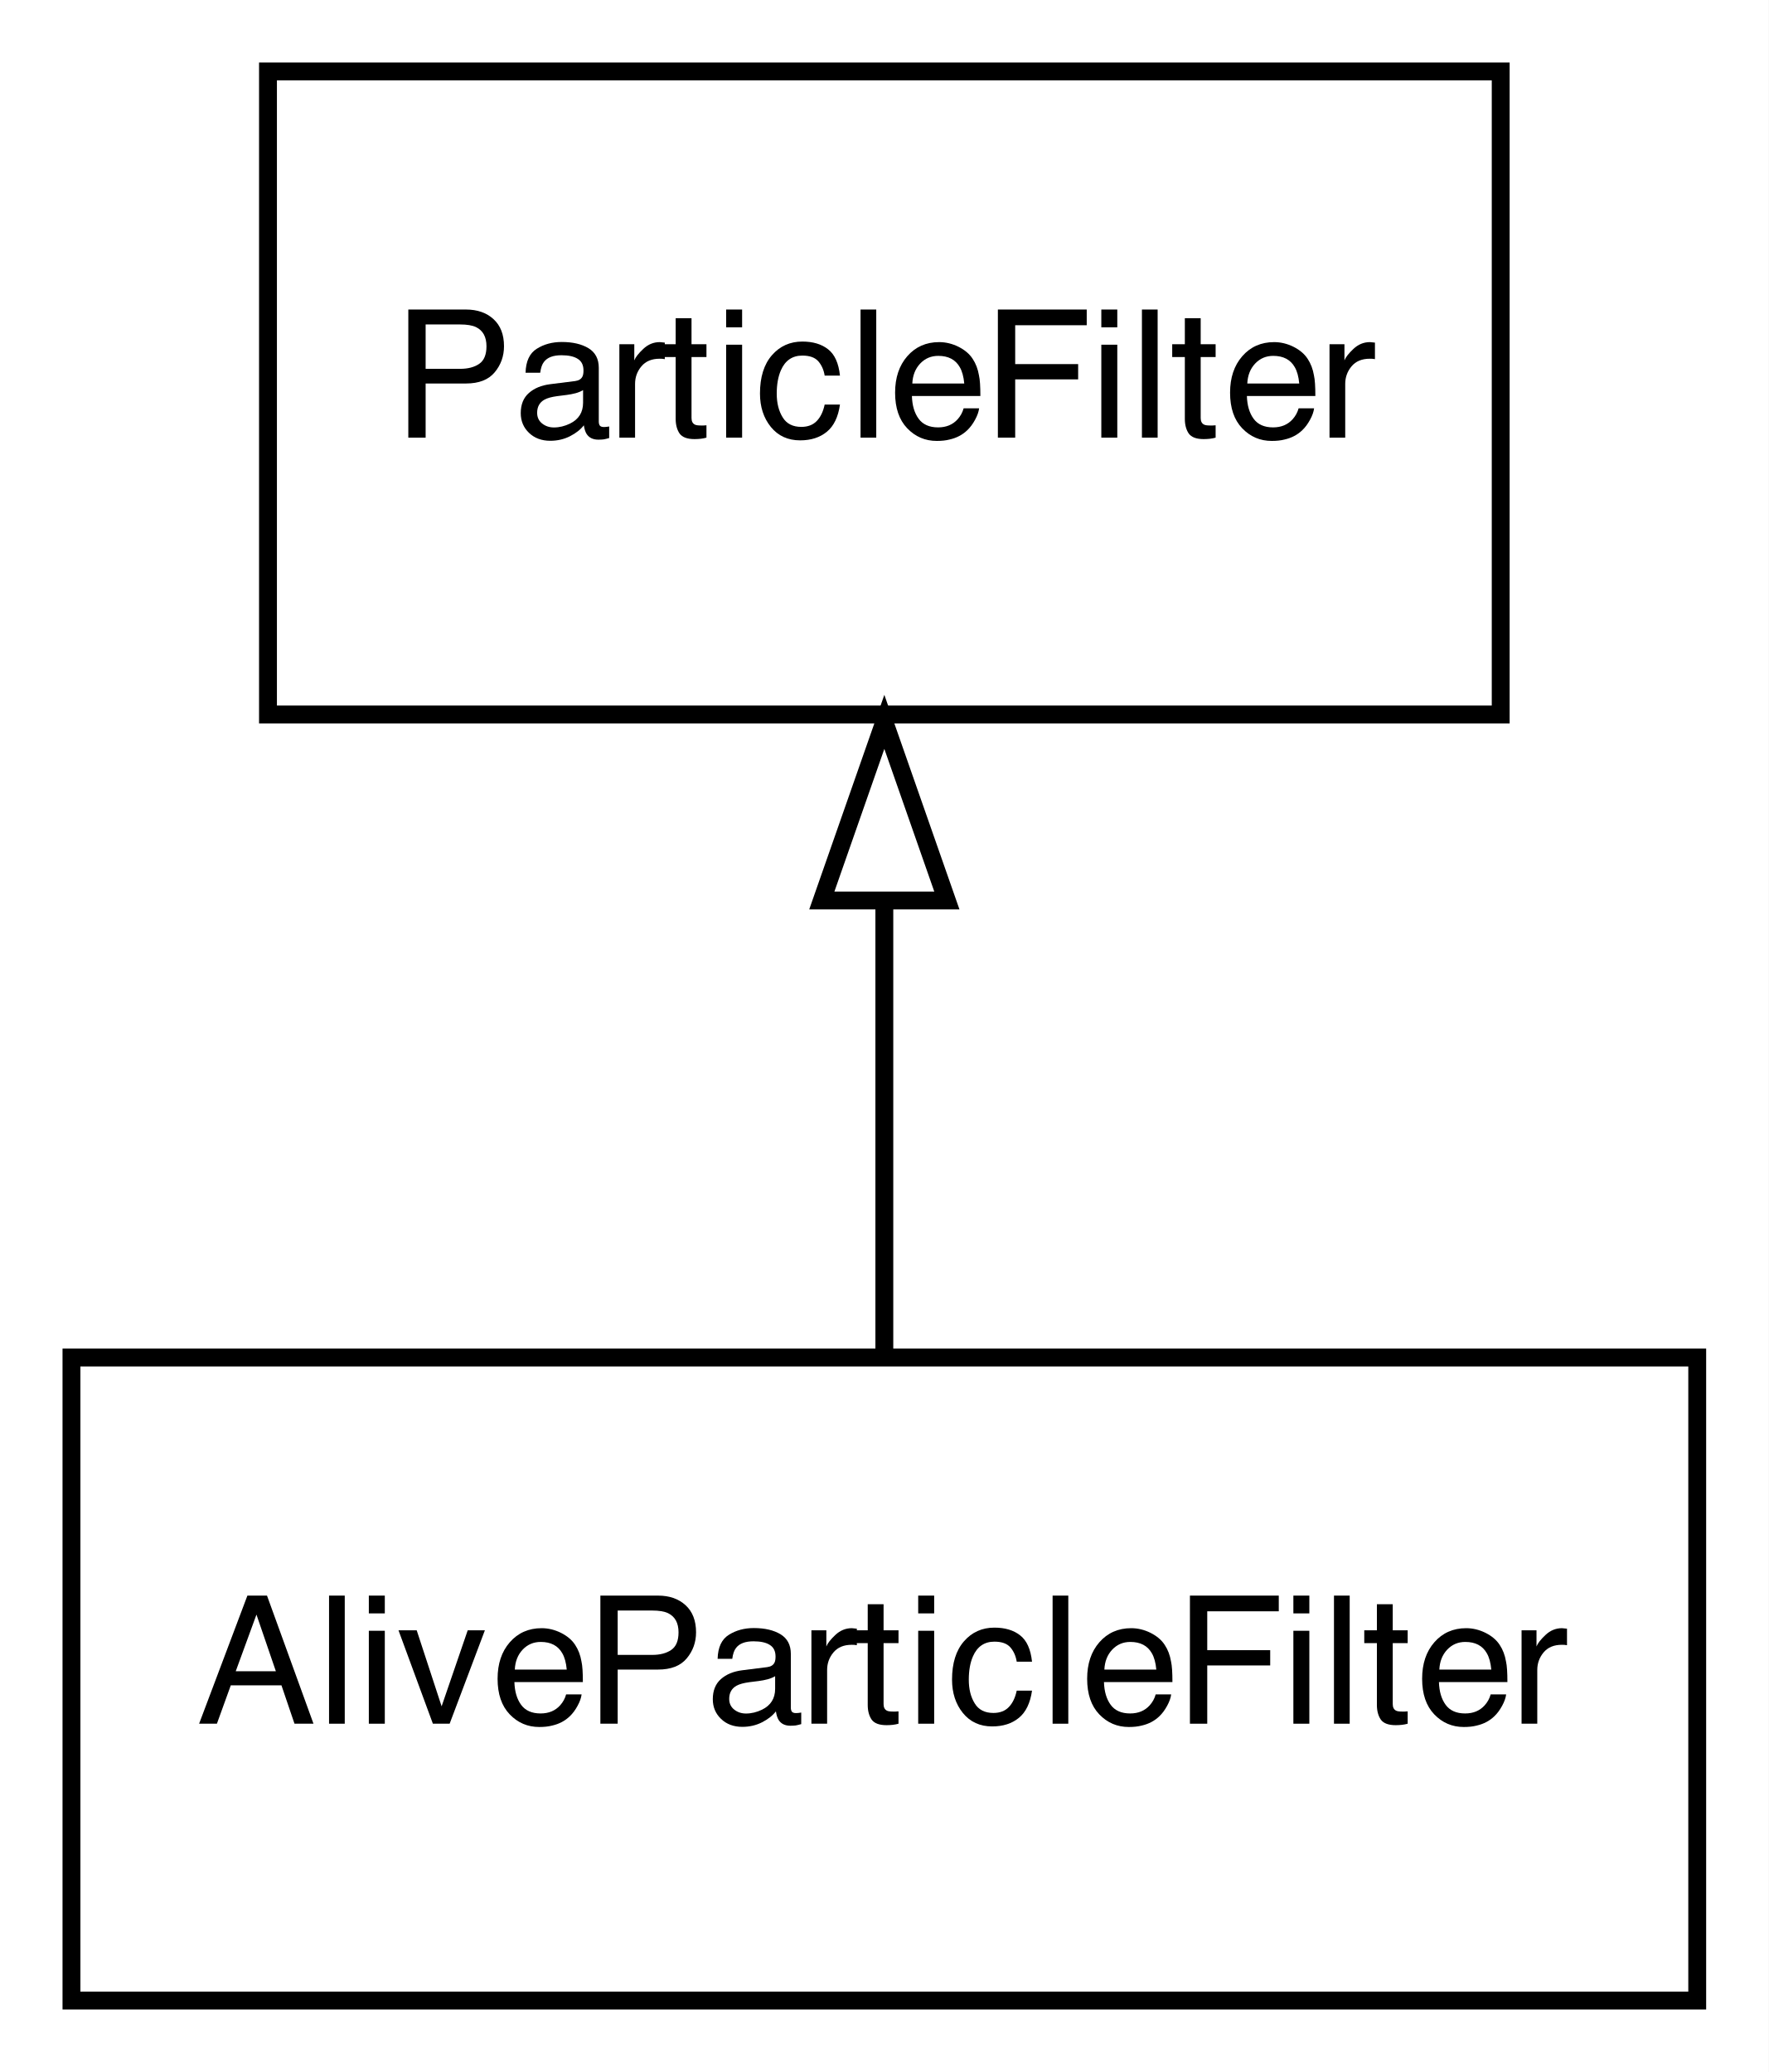
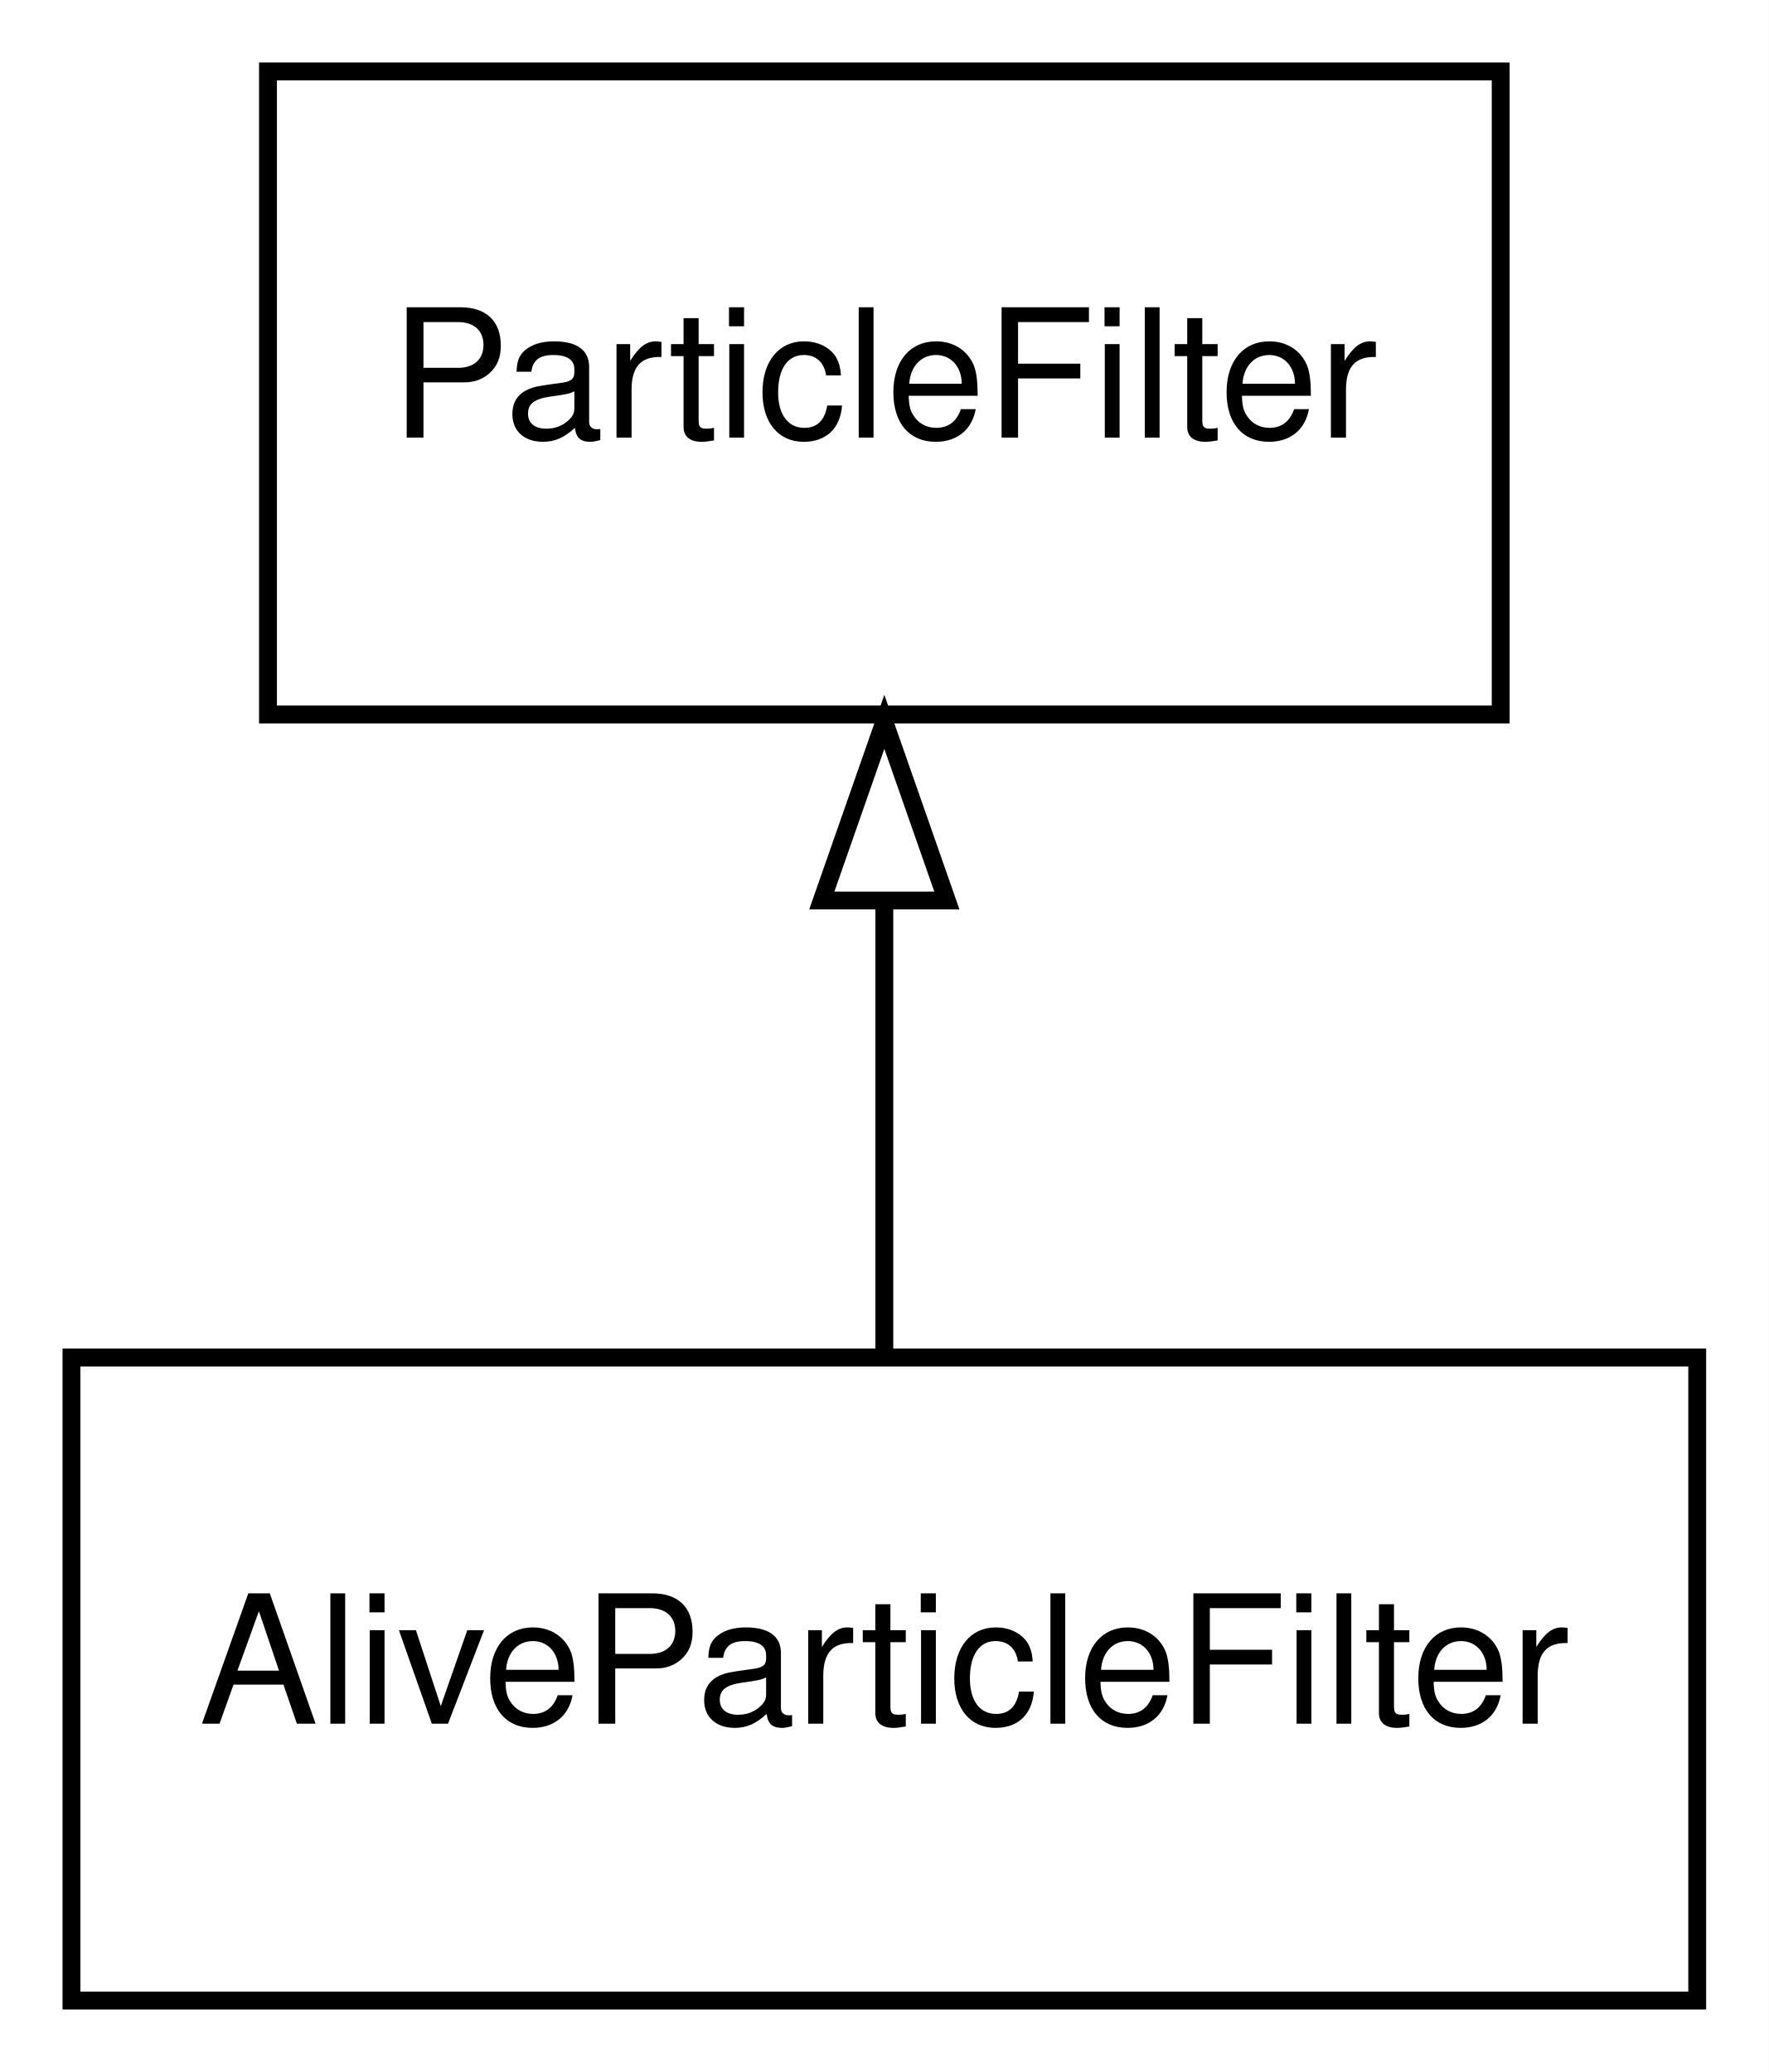
- <svg xmlns="http://www.w3.org/2000/svg" xmlns:xlink="http://www.w3.org/1999/xlink" width="99pt" height="116pt" viewBox="0 0 99 116" version="1.1">
-   <defs>
-     <g>
-       <symbol overflow="visible" id="glyph0-0">
-         <path style="stroke:none;" d="M 0.32 0 L 0.32 -7.172 L 6.016 -7.172 L 6.016 0 Z M 5.117 -0.898 L 5.117 -6.273 L 1.219 -6.273 L 1.219 -0.898 Z M 5.117 -0.898 " />
-       </symbol>
-       <symbol overflow="visible" id="glyph0-1">
-         <path style="stroke:none;" d="M 0.855 -7.172 L 4.082 -7.172 C 4.719 -7.172 5.234 -6.992 5.625 -6.633 C 6.016 -6.273 6.211 -5.77 6.211 -5.117 C 6.211 -4.559 6.035 -4.07 5.688 -3.656 C 5.34 -3.238 4.805 -3.031 4.082 -3.031 L 1.824 -3.031 L 1.824 0 L 0.855 0 Z M 5.23 -5.113 C 5.23 -5.641 5.035 -5.996 4.645 -6.188 C 4.43 -6.289 4.133 -6.336 3.758 -6.336 L 1.824 -6.336 L 1.824 -3.852 L 3.758 -3.852 C 4.195 -3.852 4.551 -3.945 4.82 -4.129 C 5.094 -4.316 5.23 -4.645 5.23 -5.113 Z M 5.23 -5.113 " />
-       </symbol>
-       <symbol overflow="visible" id="glyph0-2">
-         <path style="stroke:none;" d="M 1.316 -1.391 C 1.316 -1.137 1.41 -0.938 1.598 -0.789 C 1.781 -0.645 2 -0.57 2.254 -0.57 C 2.562 -0.57 2.863 -0.645 3.152 -0.785 C 3.641 -1.023 3.887 -1.414 3.887 -1.953 L 3.887 -2.66 C 3.777 -2.594 3.641 -2.535 3.473 -2.488 C 3.301 -2.445 3.137 -2.41 2.973 -2.391 L 2.441 -2.324 C 2.121 -2.281 1.883 -2.215 1.723 -2.125 C 1.453 -1.973 1.316 -1.727 1.316 -1.391 Z M 3.445 -3.168 C 3.648 -3.195 3.785 -3.281 3.852 -3.422 C 3.891 -3.5 3.91 -3.613 3.91 -3.758 C 3.91 -4.059 3.805 -4.277 3.59 -4.41 C 3.379 -4.547 3.074 -4.613 2.676 -4.613 C 2.215 -4.613 1.891 -4.492 1.699 -4.242 C 1.59 -4.105 1.523 -3.902 1.488 -3.633 L 0.668 -3.633 C 0.684 -4.277 0.895 -4.727 1.297 -4.977 C 1.699 -5.23 2.164 -5.355 2.695 -5.355 C 3.309 -5.355 3.809 -5.238 4.195 -5.004 C 4.574 -4.77 4.766 -4.406 4.766 -3.91 L 4.766 -0.898 C 4.766 -0.809 4.785 -0.734 4.82 -0.68 C 4.859 -0.625 4.938 -0.594 5.059 -0.594 C 5.098 -0.594 5.141 -0.598 5.191 -0.602 C 5.238 -0.605 5.293 -0.613 5.348 -0.625 L 5.348 0.023 C 5.211 0.062 5.105 0.086 5.035 0.098 C 4.961 0.105 4.863 0.113 4.742 0.113 C 4.438 0.113 4.219 0.004 4.082 -0.211 C 4.012 -0.324 3.961 -0.484 3.93 -0.691 C 3.75 -0.457 3.496 -0.254 3.16 -0.082 C 2.824 0.09 2.453 0.176 2.051 0.176 C 1.566 0.176 1.168 0.027 0.863 -0.266 C 0.555 -0.559 0.398 -0.93 0.398 -1.371 C 0.398 -1.855 0.551 -2.234 0.855 -2.5 C 1.156 -2.766 1.555 -2.93 2.047 -2.992 Z M 3.445 -3.168 " />
-       </symbol>
-       <symbol overflow="visible" id="glyph0-3">
-         <path style="stroke:none;" d="M 0.668 -5.23 L 1.504 -5.23 L 1.504 -4.324 C 1.57 -4.5 1.738 -4.715 2.008 -4.969 C 2.273 -5.219 2.582 -5.348 2.93 -5.348 C 2.945 -5.348 2.973 -5.344 3.012 -5.34 C 3.051 -5.336 3.117 -5.332 3.211 -5.32 L 3.211 -4.395 C 3.16 -4.402 3.113 -4.41 3.07 -4.414 C 3.023 -4.418 2.977 -4.418 2.926 -4.418 C 2.48 -4.418 2.141 -4.277 1.902 -3.992 C 1.664 -3.707 1.547 -3.379 1.547 -3.008 L 1.547 0 L 0.668 0 Z M 0.668 -5.23 " />
-       </symbol>
-       <symbol overflow="visible" id="glyph0-4">
-         <path style="stroke:none;" d="M 0.82 -6.688 L 1.707 -6.688 L 1.707 -5.23 L 2.543 -5.23 L 2.543 -4.512 L 1.707 -4.512 L 1.707 -1.098 C 1.707 -0.914 1.77 -0.793 1.895 -0.73 C 1.961 -0.695 2.078 -0.68 2.234 -0.68 C 2.277 -0.68 2.324 -0.68 2.371 -0.68 C 2.422 -0.684 2.48 -0.688 2.543 -0.691 L 2.543 0 C 2.441 0.027 2.34 0.051 2.23 0.062 C 2.121 0.074 2 0.082 1.875 0.082 C 1.465 0.082 1.188 -0.023 1.039 -0.23 C 0.895 -0.441 0.82 -0.715 0.82 -1.051 L 0.82 -4.512 L 0.113 -4.512 L 0.113 -5.23 L 0.82 -5.23 Z M 0.82 -6.688 " />
-       </symbol>
-       <symbol overflow="visible" id="glyph0-5">
-         <path style="stroke:none;" d="M 0.645 -5.203 L 1.539 -5.203 L 1.539 0 L 0.645 0 Z M 0.645 -7.172 L 1.539 -7.172 L 1.539 -6.176 L 0.645 -6.176 Z M 0.645 -7.172 " />
-       </symbol>
-       <symbol overflow="visible" id="glyph0-6">
-         <path style="stroke:none;" d="M 2.66 -5.379 C 3.25 -5.379 3.73 -5.238 4.098 -4.949 C 4.469 -4.664 4.691 -4.172 4.766 -3.473 L 3.91 -3.473 C 3.859 -3.793 3.738 -4.062 3.555 -4.273 C 3.367 -4.488 3.07 -4.594 2.66 -4.594 C 2.102 -4.594 1.699 -4.32 1.461 -3.773 C 1.305 -3.418 1.227 -2.98 1.227 -2.461 C 1.227 -1.938 1.336 -1.496 1.559 -1.137 C 1.777 -0.777 2.129 -0.602 2.602 -0.602 C 2.965 -0.602 3.258 -0.711 3.469 -0.934 C 3.684 -1.156 3.828 -1.465 3.91 -1.852 L 4.766 -1.852 C 4.668 -1.156 4.422 -0.648 4.031 -0.328 C 3.641 -0.008 3.145 0.152 2.535 0.152 C 1.852 0.152 1.305 -0.098 0.898 -0.598 C 0.492 -1.098 0.289 -1.723 0.289 -2.469 C 0.289 -3.387 0.512 -4.102 0.957 -4.613 C 1.402 -5.125 1.973 -5.379 2.66 -5.379 Z M 2.66 -5.379 " />
-       </symbol>
-       <symbol overflow="visible" id="glyph0-7">
-         <path style="stroke:none;" d="M 0.668 -7.172 L 1.547 -7.172 L 1.547 0 L 0.668 0 Z M 0.668 -7.172 " />
-       </symbol>
-       <symbol overflow="visible" id="glyph0-8">
-         <path style="stroke:none;" d="M 2.82 -5.348 C 3.191 -5.348 3.555 -5.258 3.902 -5.086 C 4.25 -4.91 4.516 -4.688 4.695 -4.41 C 4.871 -4.145 4.988 -3.836 5.047 -3.484 C 5.102 -3.246 5.125 -2.859 5.125 -2.332 L 1.293 -2.332 C 1.309 -1.801 1.434 -1.379 1.668 -1.059 C 1.902 -0.738 2.266 -0.574 2.758 -0.574 C 3.219 -0.574 3.582 -0.727 3.855 -1.031 C 4.012 -1.207 4.125 -1.41 4.188 -1.641 L 5.055 -1.641 C 5.031 -1.449 4.957 -1.234 4.828 -1 C 4.699 -0.762 4.555 -0.57 4.395 -0.418 C 4.129 -0.16 3.797 0.016 3.402 0.105 C 3.191 0.16 2.953 0.184 2.684 0.184 C 2.035 0.184 1.484 -0.051 1.031 -0.523 C 0.578 -0.996 0.352 -1.66 0.352 -2.516 C 0.352 -3.355 0.578 -4.035 1.035 -4.559 C 1.492 -5.082 2.086 -5.348 2.82 -5.348 Z M 4.223 -3.031 C 4.188 -3.414 4.105 -3.719 3.973 -3.945 C 3.734 -4.367 3.332 -4.578 2.77 -4.578 C 2.363 -4.578 2.027 -4.434 1.754 -4.145 C 1.48 -3.852 1.336 -3.48 1.316 -3.031 Z M 4.223 -3.031 " />
-       </symbol>
-       <symbol overflow="visible" id="glyph0-9">
-         <path style="stroke:none;" d="M 0.855 -7.172 L 5.828 -7.172 L 5.828 -6.293 L 1.824 -6.293 L 1.824 -4.117 L 5.348 -4.117 L 5.348 -3.262 L 1.824 -3.262 L 1.824 0 L 0.855 0 Z M 0.855 -7.172 " />
-       </symbol>
-       <symbol overflow="visible" id="glyph0-10">
-         <path style="stroke:none;" d="M 4.441 -2.938 L 3.355 -6.109 L 2.195 -2.938 Z M 2.848 -7.172 L 3.945 -7.172 L 6.547 0 L 5.484 0 L 4.754 -2.148 L 1.918 -2.148 L 1.141 0 L 0.145 0 Z M 2.848 -7.172 " />
-       </symbol>
-       <symbol overflow="visible" id="glyph0-11">
-         <path style="stroke:none;" d="M 1.074 -5.23 L 2.469 -0.973 L 3.93 -5.23 L 4.891 -5.23 L 2.918 0 L 1.98 0 L 0.055 -5.23 Z M 1.074 -5.23 " />
-       </symbol>
+ <svg xmlns="http://www.w3.org/2000/svg" xmlns:xlink="http://www.w3.org/1999/xlink" width="99pt" height="116pt" viewBox="0.00 0.00 99.00 116.00">
+   <g id="graph0" class="graph" transform="scale(1 1) rotate(0) translate(4 112)">
+     <polygon fill="#ffffff" stroke="transparent" points="-4,4 -4,-112 95,-112 95,4 -4,4" />
+     <g id="node1" class="node">
+       <g id="a_node1">
+         <a xlink:href="../classes/ParticleFilter/" xlink:title="ParticleFilter" target="_top">
+           <polygon fill="none" stroke="#000000" points="80,-108 11,-108 11,-72 80,-72 80,-108" />
+           <text text-anchor="middle" x="45.5" y="-87.5" font-family="Helvetica,sans-Serif" font-size="10.00" fill="#000000">ParticleFilter</text>
+         </a>
+       </g>
    </g>
-   </defs>
-   <g id="surface1">
-     <rect x="0" y="0" width="99" height="116" style="fill:rgb(100%,100%,100%);fill-opacity:1;stroke:none;" />
-     <path style="fill:none;stroke-width:1;stroke-linecap:butt;stroke-linejoin:miter;stroke:rgb(0%,0%,0%);stroke-opacity:1;stroke-miterlimit:10;" d="M 80 -108 L 11 -108 L 11 -72 L 80 -72 Z M 80 -108 " transform="matrix(1,0,0,1,4,112)" />
-     <g style="fill:rgb(0%,0%,0%);fill-opacity:1;">
-       <use xlink:href="#glyph0-1" x="22" y="24.501" />
-       <use xlink:href="#glyph0-2" x="28.75" y="24.501" />
-       <use xlink:href="#glyph0-3" x="34" y="24.501" />
-       <use xlink:href="#glyph0-4" x="37" y="24.501" />
-       <use xlink:href="#glyph0-5" x="40" y="24.501" />
-       <use xlink:href="#glyph0-6" x="42.25" y="24.501" />
-       <use xlink:href="#glyph0-7" x="47.5" y="24.501" />
-       <use xlink:href="#glyph0-8" x="49.75" y="24.501" />
-       <use xlink:href="#glyph0-9" x="55" y="24.501" />
-       <use xlink:href="#glyph0-5" x="61" y="24.501" />
-       <use xlink:href="#glyph0-7" x="63.25" y="24.501" />
-       <use xlink:href="#glyph0-4" x="65.5" y="24.501" />
-       <use xlink:href="#glyph0-8" x="68.5" y="24.501" />
-       <use xlink:href="#glyph0-3" x="73.75" y="24.501" />
+     <g id="node2" class="node">
+       <g id="a_node2">
+         <a xlink:href="../classes/AliveParticleFilter/" xlink:title="AliveParticleFilter" target="_top">
+           <polygon fill="none" stroke="#000000" points="91,-36 0,-36 0,0 91,0 91,-36" />
+           <text text-anchor="middle" x="45.5" y="-15.5" font-family="Helvetica,sans-Serif" font-size="10.00" fill="#000000">AliveParticleFilter</text>
+         </a>
+       </g>
    </g>
-     <path style="fill:none;stroke-width:1;stroke-linecap:butt;stroke-linejoin:miter;stroke:rgb(0%,0%,0%);stroke-opacity:1;stroke-miterlimit:10;" d="M 91 -36 L 0 -36 L 0 0 L 91 0 Z M 91 -36 " transform="matrix(1,0,0,1,4,112)" />
-     <g style="fill:rgb(0%,0%,0%);fill-opacity:1;">
-       <use xlink:href="#glyph0-10" x="11" y="96.501" />
-       <use xlink:href="#glyph0-7" x="17.75" y="96.501" />
-       <use xlink:href="#glyph0-5" x="20" y="96.501" />
-       <use xlink:href="#glyph0-11" x="22.25" y="96.501" />
-       <use xlink:href="#glyph0-8" x="27.5" y="96.501" />
-       <use xlink:href="#glyph0-1" x="32.75" y="96.501" />
-       <use xlink:href="#glyph0-2" x="39.5" y="96.501" />
-       <use xlink:href="#glyph0-3" x="44.75" y="96.501" />
-       <use xlink:href="#glyph0-4" x="47.75" y="96.501" />
-       <use xlink:href="#glyph0-5" x="50.75" y="96.501" />
-       <use xlink:href="#glyph0-6" x="53" y="96.501" />
-       <use xlink:href="#glyph0-7" x="58.25" y="96.501" />
-       <use xlink:href="#glyph0-8" x="60.5" y="96.501" />
-       <use xlink:href="#glyph0-9" x="65.75" y="96.501" />
-       <use xlink:href="#glyph0-5" x="71.75" y="96.501" />
-       <use xlink:href="#glyph0-7" x="74" y="96.501" />
-       <use xlink:href="#glyph0-4" x="76.25" y="96.501" />
-       <use xlink:href="#glyph0-8" x="79.25" y="96.501" />
-       <use xlink:href="#glyph0-3" x="84.5" y="96.501" />
+     <g id="edge1" class="edge">
+       <path fill="none" stroke="#000000" d="M45.5,-36.169C45.5,-36.169 45.5,-61.587 45.5,-61.587" />
+       <polygon fill="none" stroke="#000000" points="42,-61.587 45.5,-71.587 49,-61.587 42,-61.587" />
    </g>
-     <path style="fill:none;stroke-width:1;stroke-linecap:butt;stroke-linejoin:miter;stroke:rgb(0%,0%,0%);stroke-opacity:1;stroke-miterlimit:10;" d="M 45.5 -36.168 C 45.5 -36.168 45.5 -61.586 45.5 -61.586 " transform="matrix(1,0,0,1,4,112)" />
-     <path style="fill:none;stroke-width:1;stroke-linecap:butt;stroke-linejoin:miter;stroke:rgb(0%,0%,0%);stroke-opacity:1;stroke-miterlimit:10;" d="M 42 -61.586 L 45.5 -71.586 L 49 -61.586 Z M 42 -61.586 " transform="matrix(1,0,0,1,4,112)" />
  </g>
</svg>
